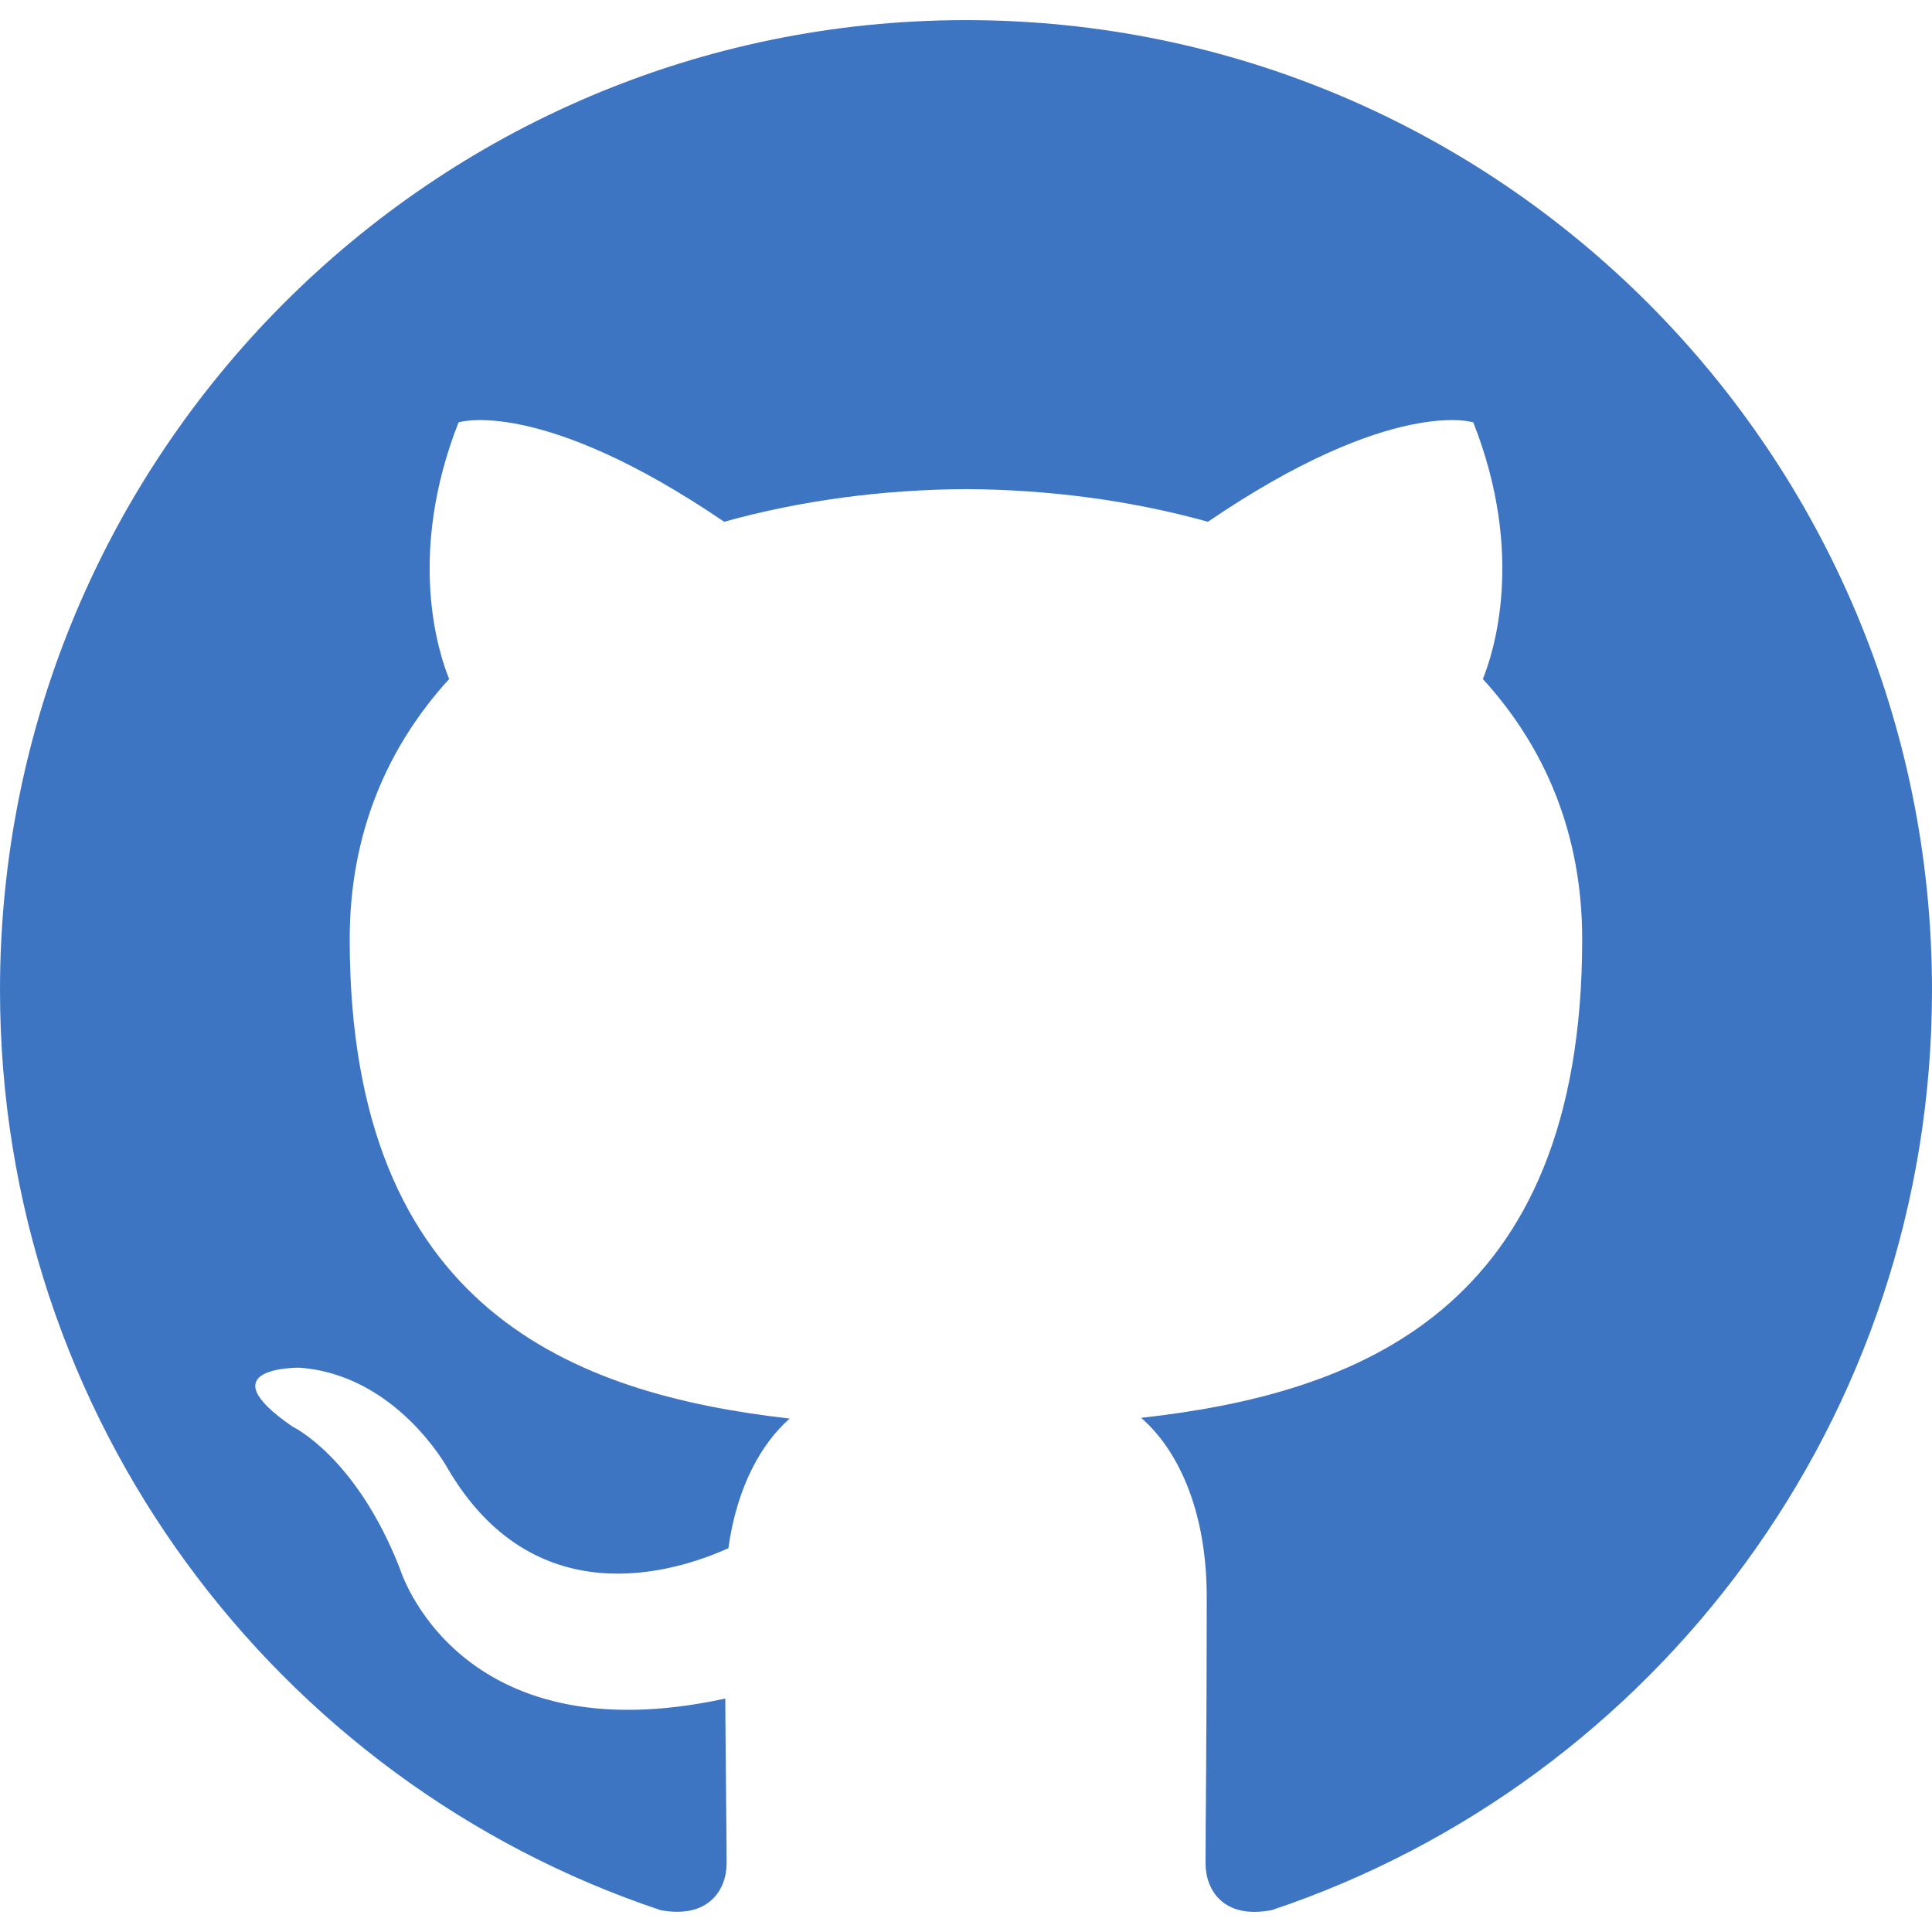
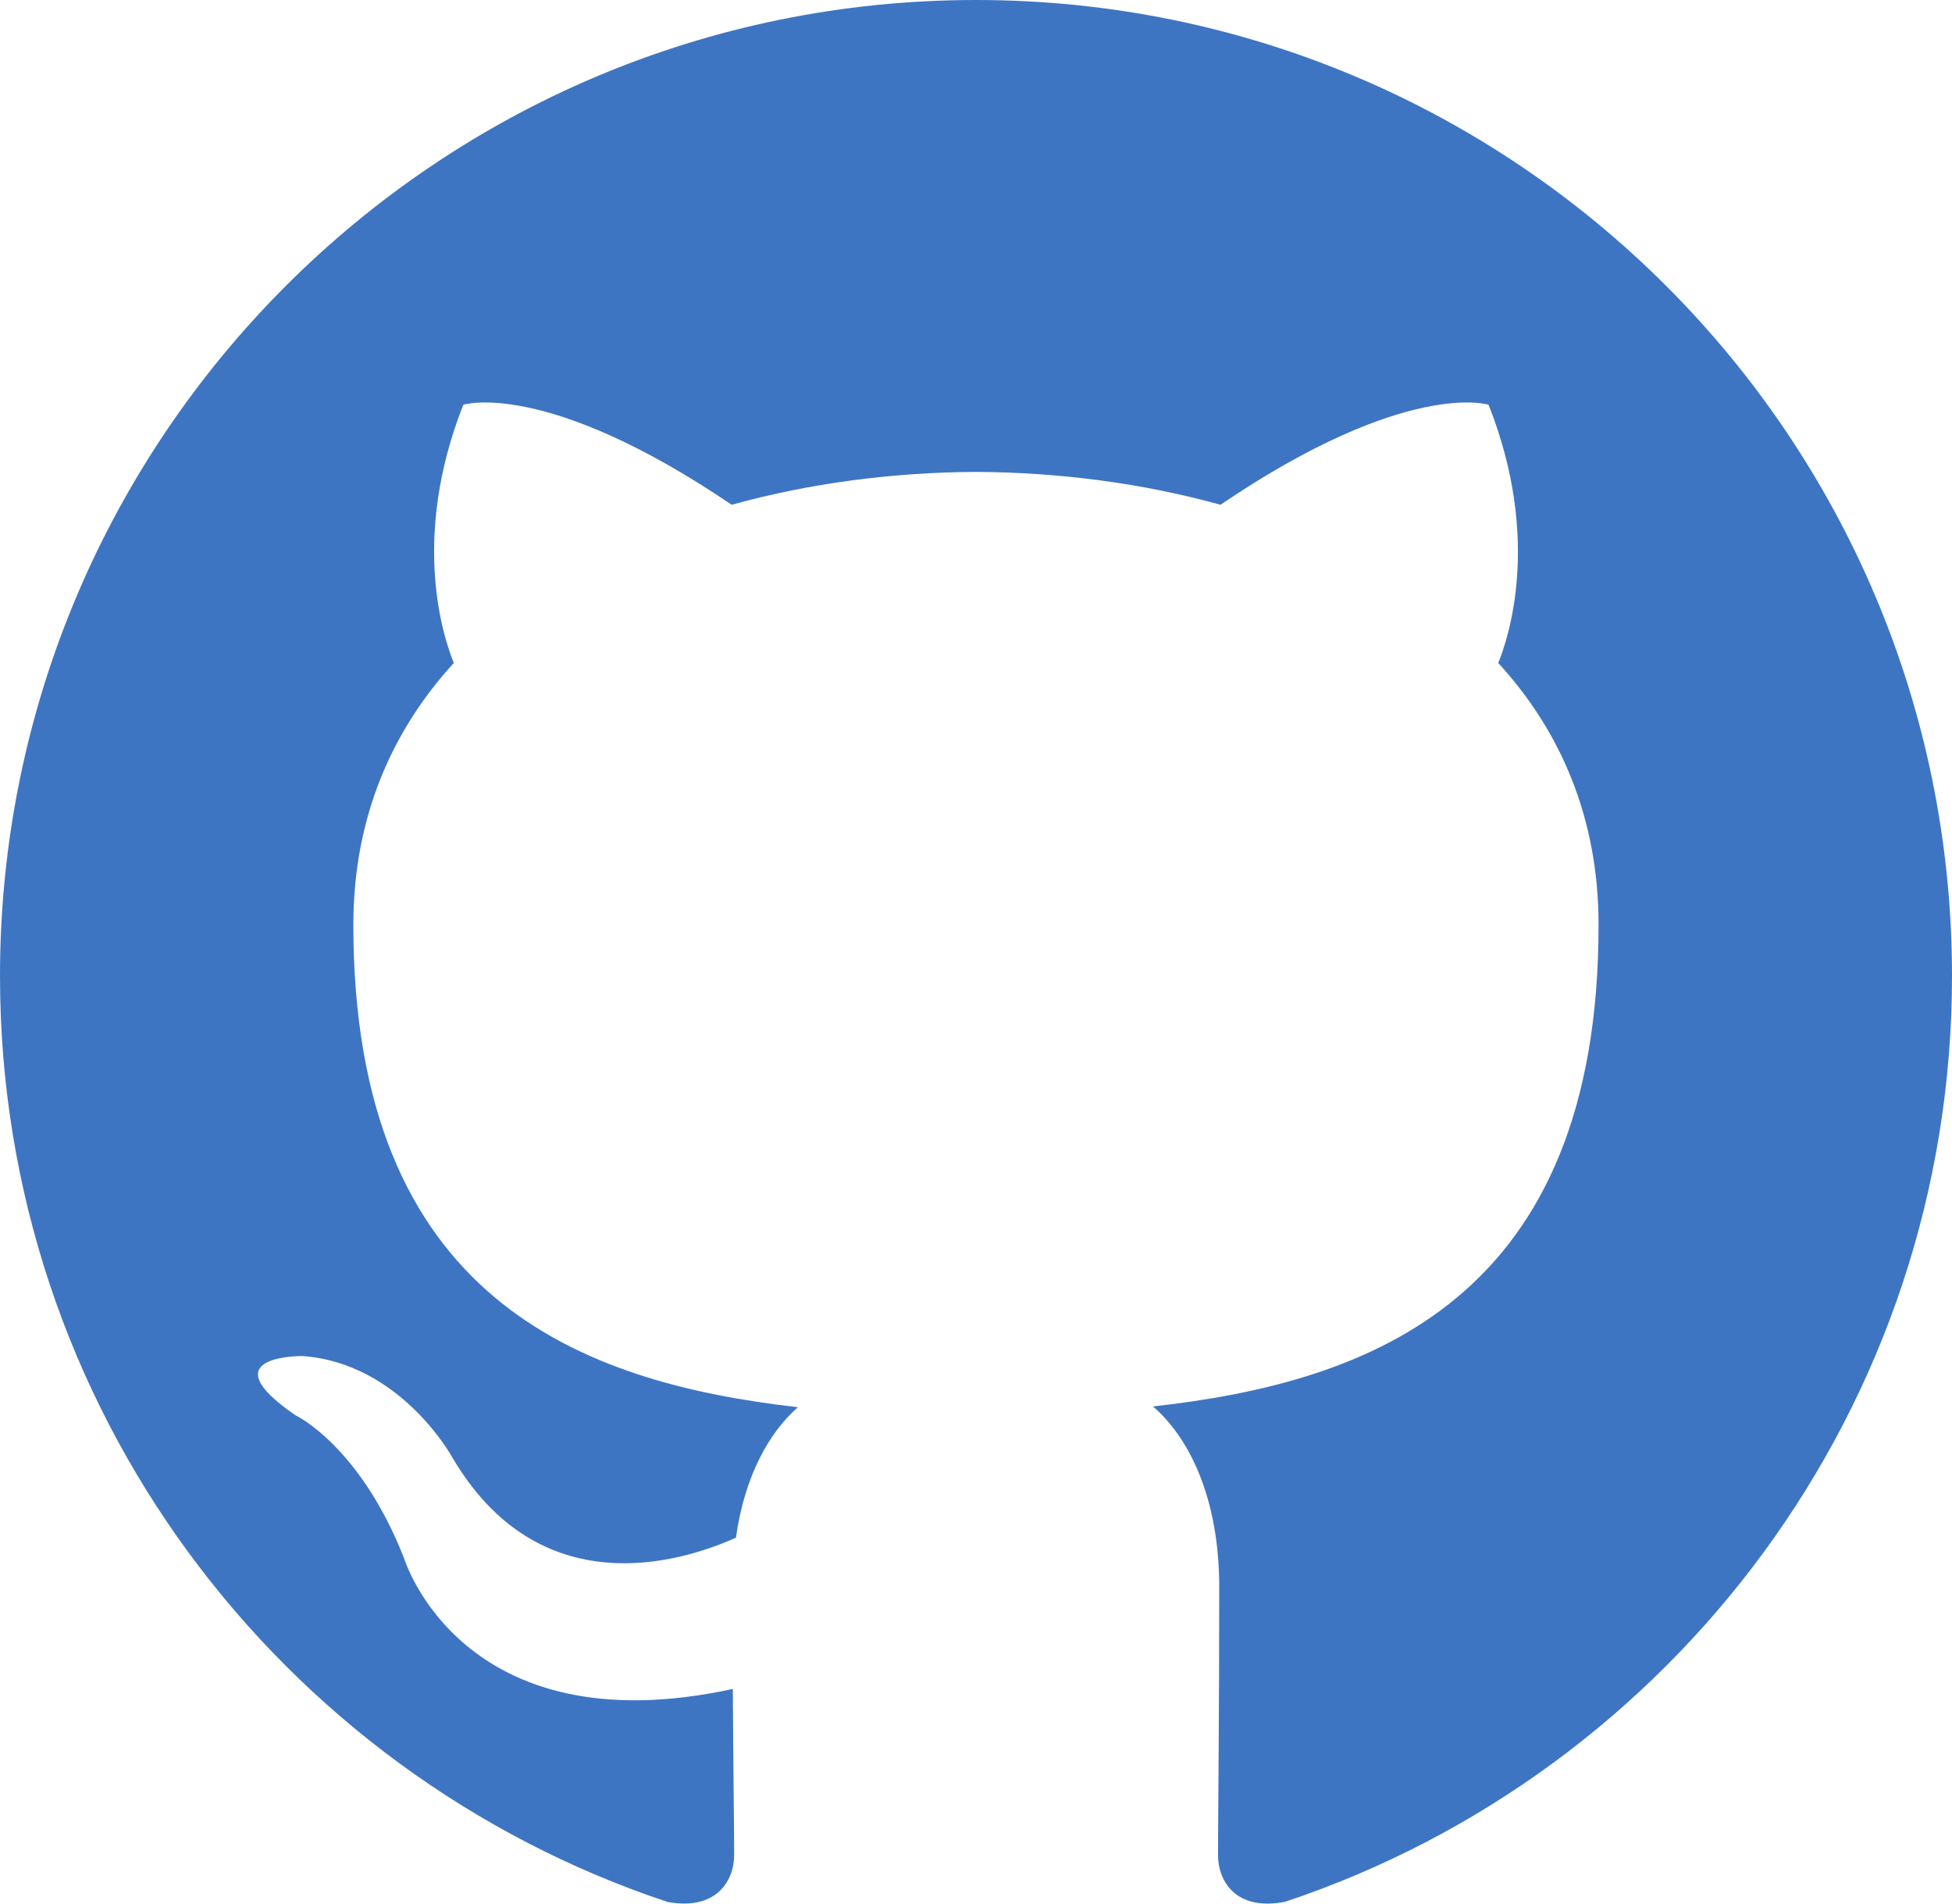
- <svg xmlns="http://www.w3.org/2000/svg" width="800px" height="800px" viewBox="0 -0.5 48 48" version="1.1">
-   <defs>
- 
- </defs>
-   <g id="Icons" stroke="none" stroke-width="1" fill="none" fill-rule="evenodd">
-     <g id="Color-" transform="translate(-700, -560)" fill="#3E75C3">
-       <path d="M723.999,560 C710.746,560 700,570.787 700,584.097 C700,594.741 706.876,603.772 716.414,606.958 C717.615,607.18 718.053,606.436 718.053,605.797 C718.053,605.225 718.032,603.71 718.019,601.7 C711.343,603.156 709.934,598.469 709.934,598.469 C708.844,595.686 707.27,594.945 707.27,594.945 C705.091,593.45 707.436,593.48 707.436,593.48 C709.843,593.65 711.111,595.963 711.111,595.963 C713.253,599.646 716.728,598.582 718.096,597.965 C718.313,596.408 718.934,595.346 719.62,594.744 C714.29,594.135 708.688,592.069 708.688,582.836 C708.688,580.205 709.622,578.055 711.159,576.37 C710.911,575.76 710.087,573.311 711.393,569.993 C711.393,569.993 713.409,569.346 717.992,572.463 C719.908,571.929 721.96,571.662 724.001,571.652 C726.04,571.662 728.093,571.929 730.01,572.463 C734.591,569.346 736.603,569.993 736.603,569.993 C737.913,573.311 737.089,575.76 736.841,576.37 C738.38,578.055 739.309,580.205 739.309,582.836 C739.309,592.092 733.697,594.129 728.351,594.726 C729.212,595.47 729.981,596.939 729.981,599.188 C729.981,602.409 729.951,605.007 729.951,605.797 C729.951,606.442 730.383,607.192 731.601,606.955 C741.13,603.763 748,594.738 748,584.097 C748,570.787 737.254,560 723.999,560" id="Github">
- 
- </path>
+ <svg xmlns="http://www.w3.org/2000/svg" width="56" height="54.6" viewBox="0 -0.5 3.36 3.276" version="1.1" id="svg1">
+   <defs id="defs1" />
+   <g id="Icons" stroke="none" stroke-width="1" fill="none" fill-rule="evenodd" transform="matrix(0.07,0,0,0.06970215,0,-0.5)">
+     <g id="Color-" transform="translate(-700,-560)" fill="#3e75c3">
+       <path d="M 723.999,560 C 710.746,560 700,570.787 700,584.097 c 0,10.644 6.876,19.675 16.415,22.862 1.2,0.221 1.638,-0.523 1.638,-1.161 0,-0.572 -0.021,-2.087 -0.033,-4.098 -6.676,1.456 -8.085,-3.23 -8.085,-3.23 -1.091,-2.783 -2.664,-3.524 -2.664,-3.524 -2.179,-1.495 0.165,-1.465 0.165,-1.465 2.408,0.17 3.675,2.483 3.675,2.483 2.142,3.682 5.617,2.619 6.986,2.001 0.217,-1.557 0.839,-2.619 1.524,-3.221 -5.33,-0.608 -10.932,-2.675 -10.932,-11.908 0,-2.631 0.934,-4.781 2.47,-6.467 -0.247,-0.61 -1.071,-3.059 0.234,-6.376 0,0 2.016,-0.648 6.6,2.47 1.915,-0.535 3.967,-0.801 6.009,-0.812 2.038,0.011 4.092,0.277 6.009,0.812 4.581,-3.117 6.593,-2.47 6.593,-2.47 1.31,3.318 0.486,5.766 0.238,6.376 1.539,1.685 2.467,3.836 2.467,6.467 0,9.256 -5.612,11.293 -10.957,11.889 0.861,0.744 1.629,2.214 1.629,4.462 0,3.221 -0.03,5.819 -0.03,6.61 0,0.645 0.432,1.395 1.65,1.158 C 741.13,603.763 748,594.738 748,584.097 748,570.787 737.254,560 723.999,560" id="Github" />
    </g>
  </g>
</svg>
